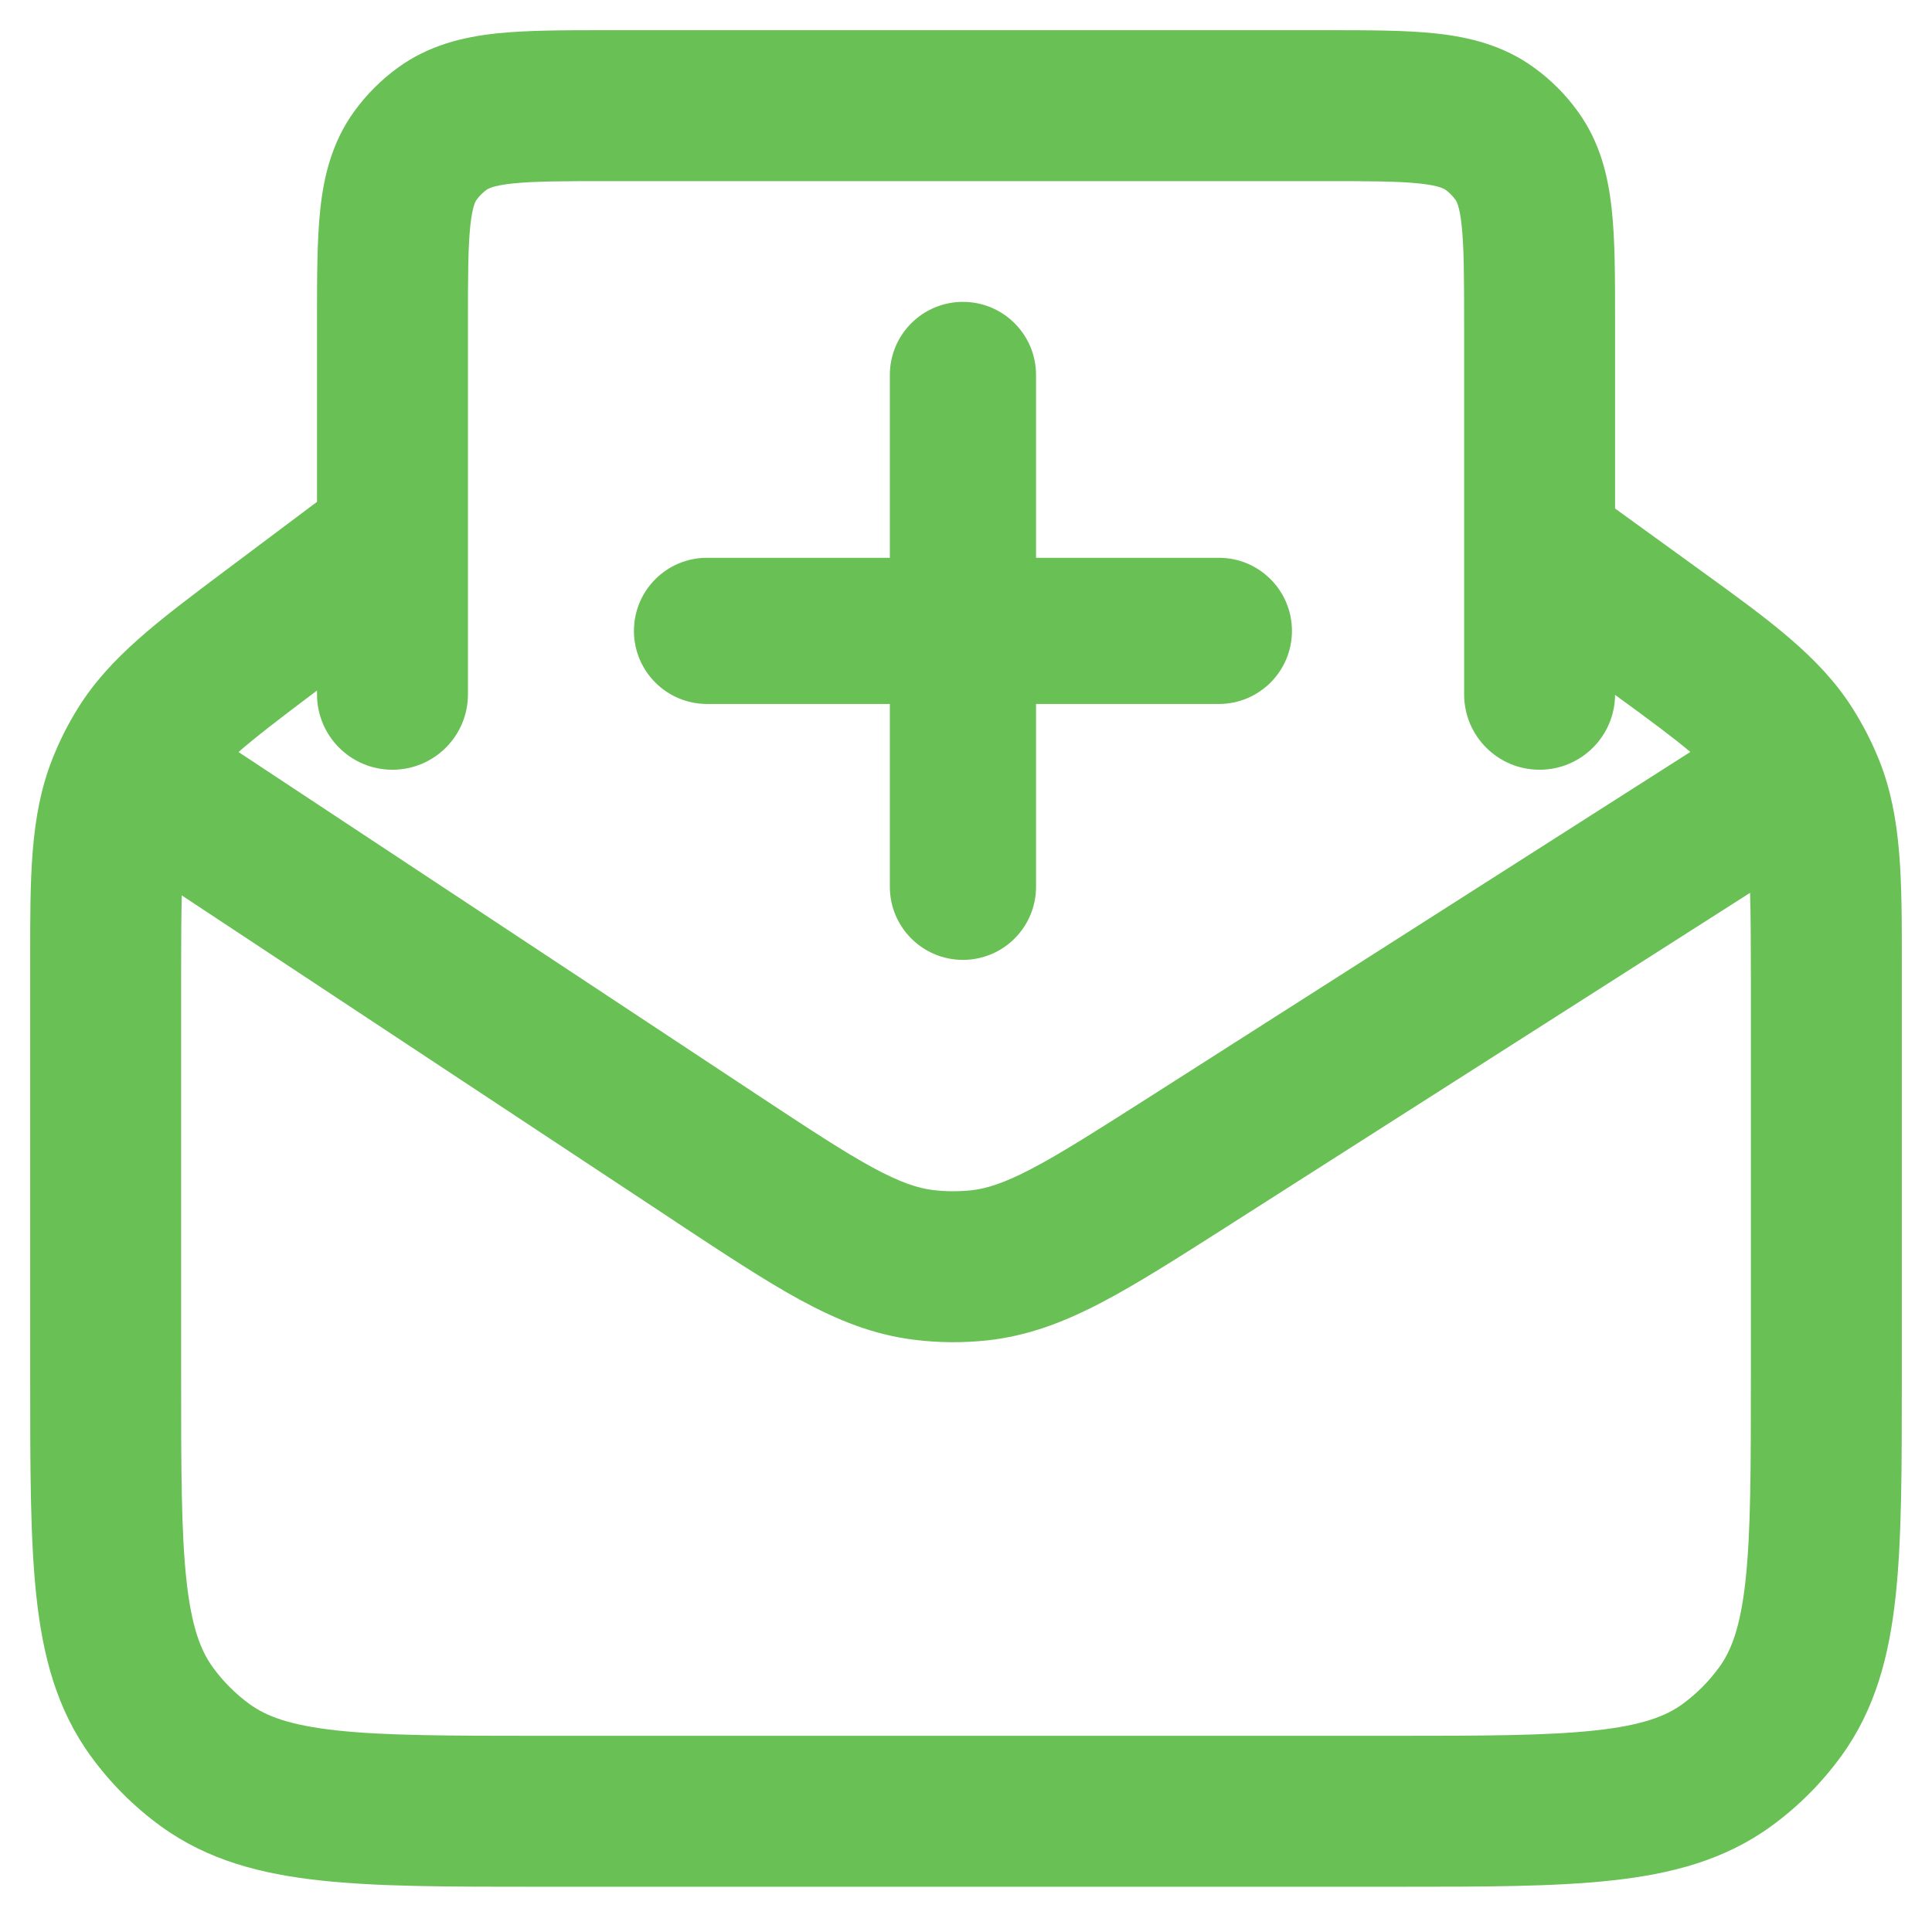
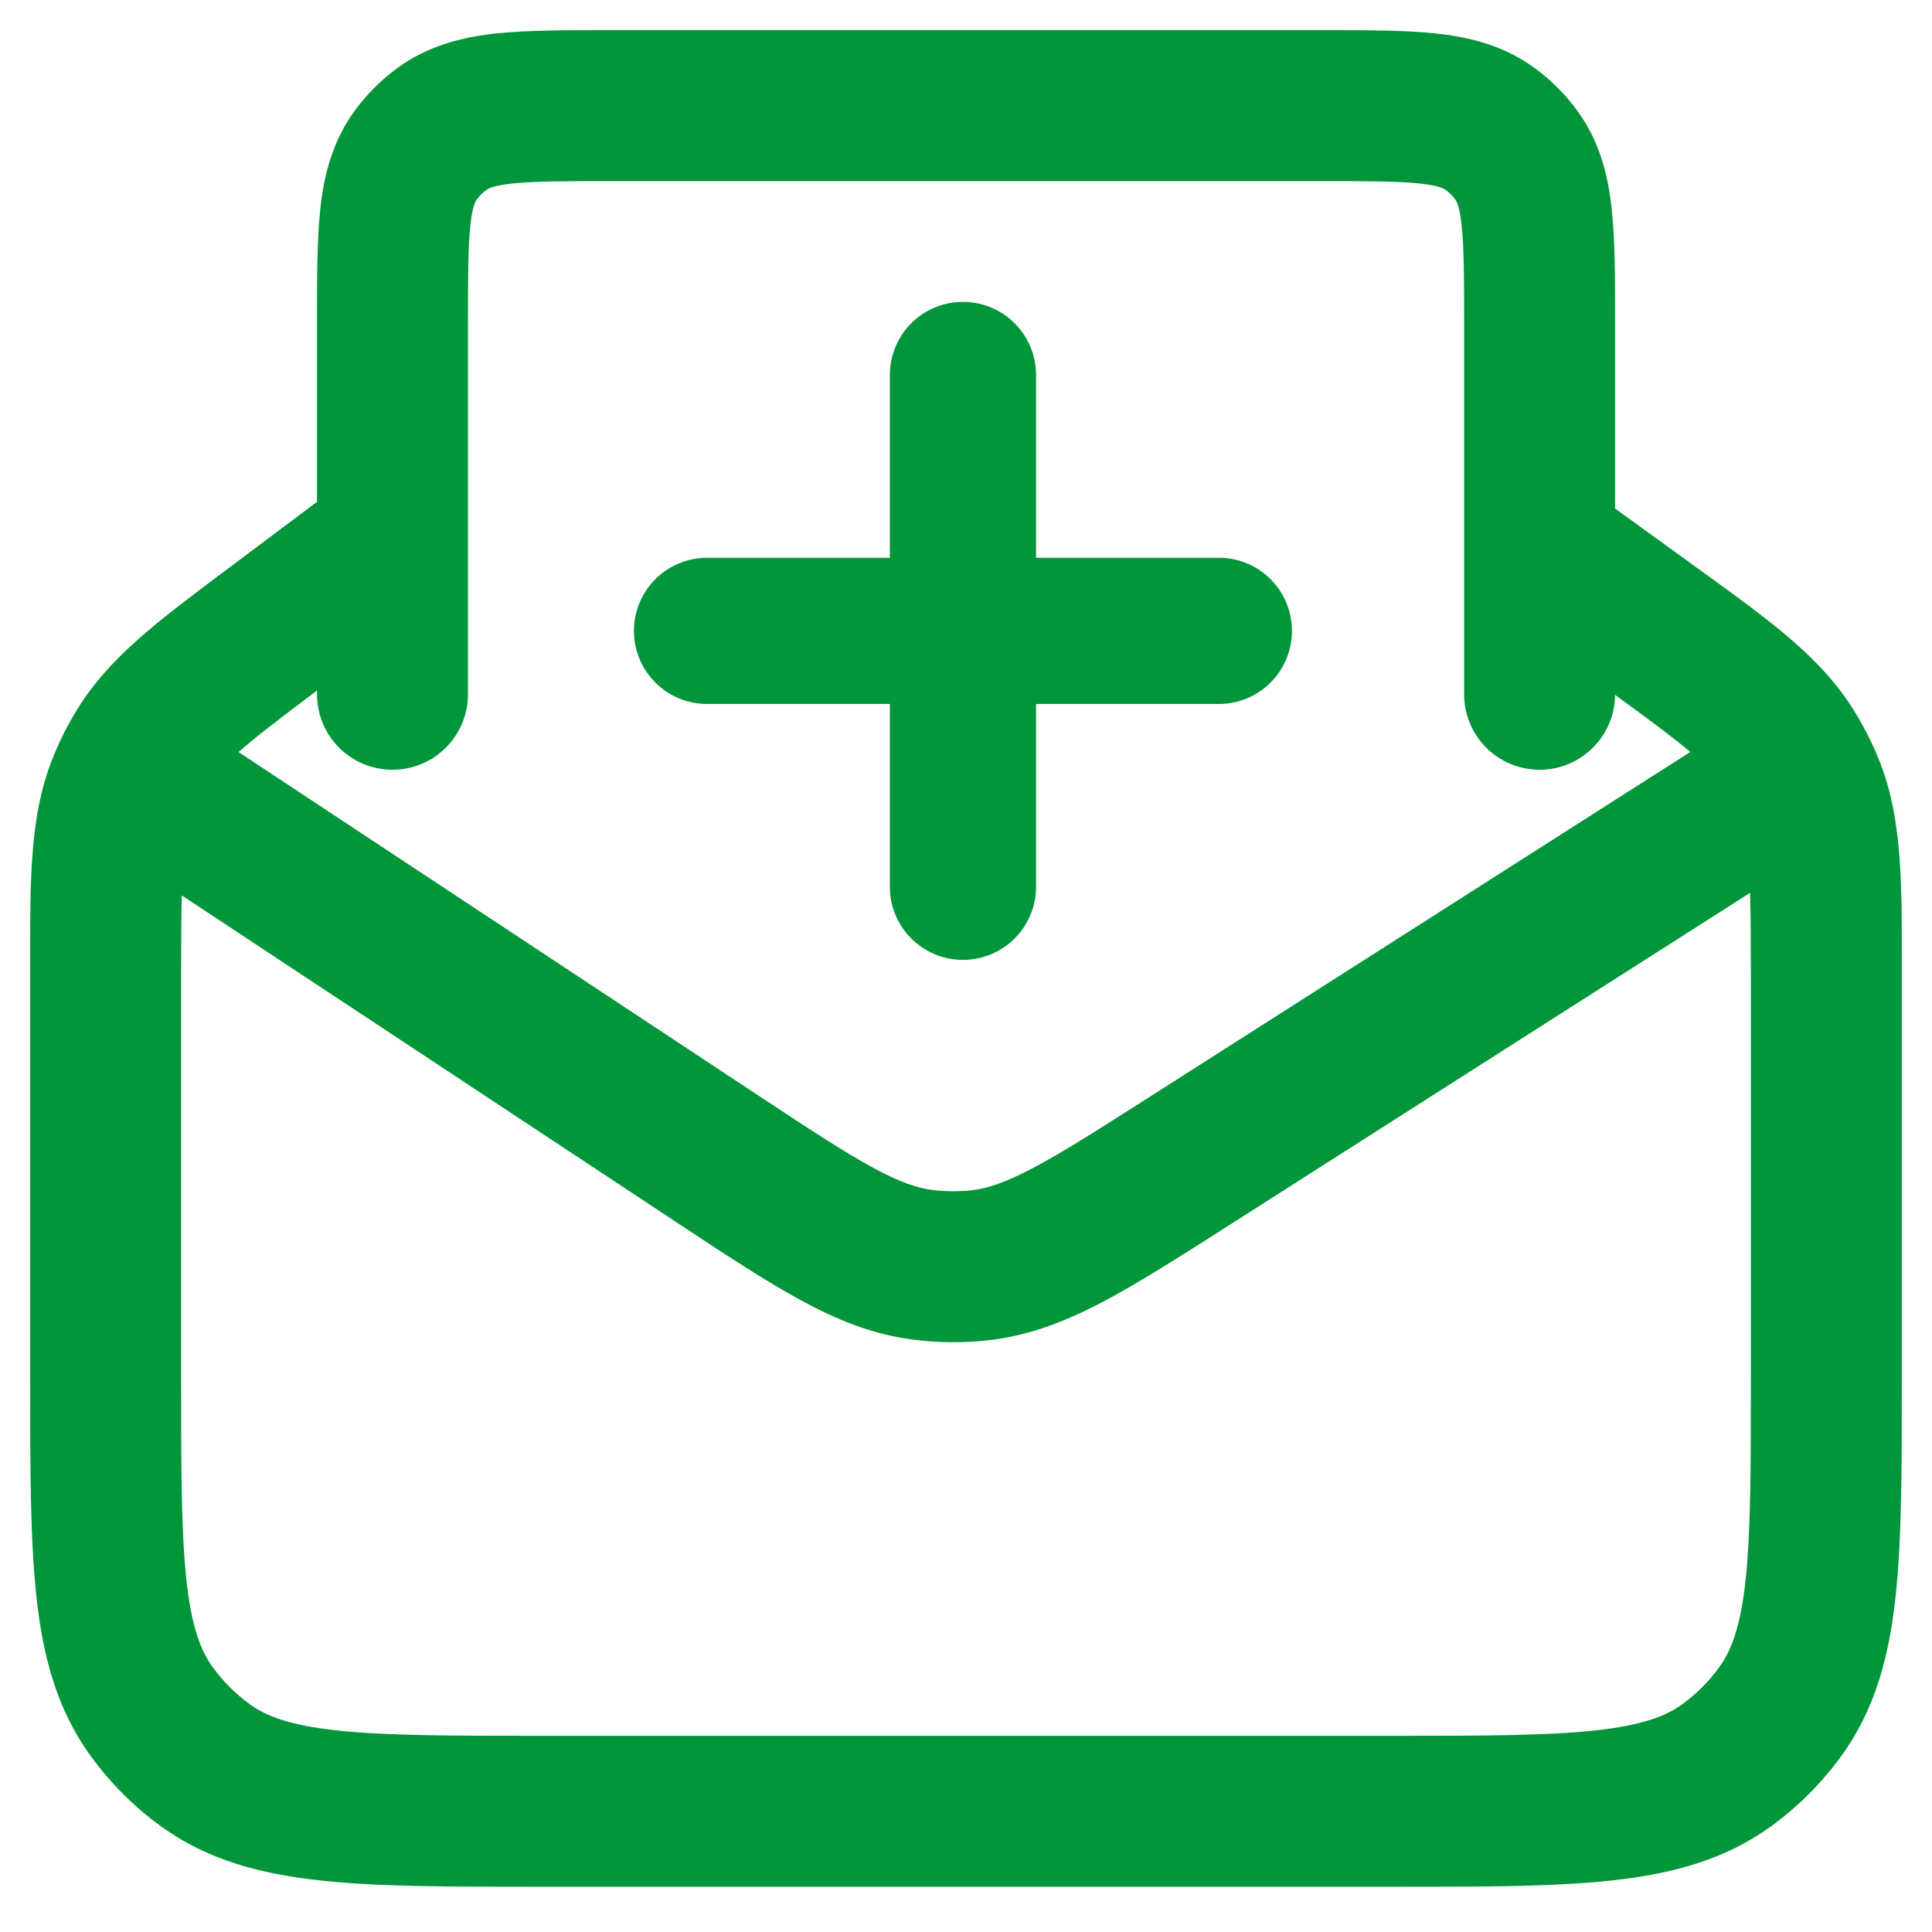
<svg xmlns="http://www.w3.org/2000/svg" width="24" height="24" viewBox="0 0 24 24" fill="none">
-   <path fill-rule="evenodd" clip-rule="evenodd" d="M7.575 0.375L7.529 0.375C7.006 0.375 6.541 0.375 6.159 0.416C5.749 0.461 5.326 0.562 4.942 0.841C4.736 0.991 4.554 1.173 4.403 1.38C4.125 1.763 4.023 2.186 3.979 2.597C3.938 2.978 3.938 3.443 3.938 3.966L3.938 4.013V6.234L2.91 7.005L2.783 7.1C1.967 7.712 1.361 8.165 0.969 8.796C0.84 9.002 0.731 9.221 0.643 9.448C0.374 10.14 0.374 10.896 0.375 11.917L0.375 12.075V17.1L0.375 17.153C0.375 18.233 0.375 19.119 0.452 19.831C0.532 20.572 0.705 21.234 1.127 21.814C1.37 22.149 1.664 22.443 1.998 22.686C2.579 23.108 3.241 23.28 3.982 23.36C4.694 23.438 5.58 23.438 6.66 23.438H6.66H6.713H17.288H17.34H17.34C18.421 23.438 19.307 23.438 20.018 23.36C20.759 23.28 21.421 23.108 22.002 22.686C22.336 22.443 22.63 22.149 22.873 21.814C23.295 21.234 23.468 20.572 23.548 19.831C23.625 19.119 23.625 18.233 23.625 17.153V17.153V17.1V12.132L23.625 11.97C23.626 10.929 23.626 10.158 23.348 9.455C23.256 9.224 23.143 9.003 23.01 8.794C22.605 8.156 21.979 7.704 21.136 7.094L21.136 7.094L21.005 6.999L20.063 6.317L20.063 3.966C20.063 3.443 20.063 2.978 20.021 2.597C19.977 2.186 19.876 1.763 19.597 1.38C19.447 1.173 19.265 0.991 19.058 0.841C18.674 0.562 18.251 0.461 17.841 0.416C17.459 0.375 16.994 0.375 16.471 0.375L7.575 0.375ZM20.063 8.632C20.059 9.146 19.641 9.562 19.125 9.562C18.607 9.562 18.188 9.143 18.188 8.625V4.013C18.188 3.429 18.186 3.067 18.157 2.799C18.131 2.551 18.089 2.494 18.081 2.482L18.08 2.482C18.046 2.434 18.004 2.392 17.956 2.357L17.955 2.357C17.944 2.349 17.887 2.307 17.639 2.28C17.371 2.251 17.009 2.25 16.425 2.25H7.575C6.992 2.25 6.63 2.251 6.361 2.28C6.113 2.307 6.057 2.349 6.045 2.357L6.045 2.357C5.997 2.392 5.955 2.434 5.92 2.482L5.92 2.482C5.911 2.494 5.87 2.551 5.843 2.799C5.814 3.067 5.813 3.429 5.813 4.013V8.625C5.813 9.143 5.393 9.562 4.875 9.562C4.357 9.562 3.938 9.143 3.938 8.625V8.578C3.472 8.928 3.17 9.161 2.963 9.342L9.404 13.598C10.046 14.022 10.48 14.307 10.838 14.502C11.182 14.689 11.398 14.759 11.588 14.783C11.745 14.802 11.904 14.803 12.062 14.787C12.252 14.766 12.469 14.7 12.816 14.518C13.178 14.329 13.615 14.05 14.264 13.637L20.998 9.341C20.794 9.169 20.502 8.951 20.063 8.632ZM2.258 11.123C2.252 11.37 2.25 11.678 2.25 12.075V17.1C2.25 18.246 2.251 19.03 2.316 19.629C2.379 20.21 2.493 20.505 2.644 20.712C2.771 20.887 2.925 21.041 3.1 21.169C3.308 21.32 3.603 21.433 4.184 21.496C4.783 21.561 5.567 21.563 6.713 21.563H17.288C18.433 21.563 19.218 21.561 19.816 21.496C20.398 21.433 20.692 21.32 20.9 21.169C21.075 21.041 21.229 20.887 21.356 20.712C21.507 20.505 21.621 20.21 21.684 19.629C21.749 19.03 21.75 18.246 21.75 17.1V12.132C21.75 11.689 21.748 11.354 21.74 11.091L15.273 15.217L15.24 15.238L15.24 15.238L15.239 15.239C14.632 15.626 14.127 15.948 13.686 16.179C13.222 16.422 12.771 16.596 12.262 16.651C11.961 16.683 11.658 16.681 11.357 16.643C10.85 16.581 10.402 16.399 9.942 16.149C9.505 15.911 9.005 15.581 8.403 15.184L8.371 15.162L2.258 11.123Z" fill="#69C055" />
-   <path d="M11.054 8.745V11.016C11.054 11.517 11.46 11.924 11.962 11.924C12.464 11.924 12.87 11.517 12.87 11.016V8.745H15.141C15.642 8.745 16.049 8.339 16.049 7.837C16.049 7.335 15.642 6.929 15.141 6.929H12.87V4.658C12.87 4.157 12.464 3.75 11.962 3.75C11.46 3.75 11.054 4.157 11.054 4.658V6.929H8.783C8.282 6.929 7.875 7.335 7.875 7.837C7.875 8.339 8.282 8.745 8.783 8.745H11.054Z" fill="#69C055" />
+   <path fill-rule="evenodd" clip-rule="evenodd" d="M7.575 0.375L7.529 0.375C7.006 0.375 6.541 0.375 6.159 0.416C5.749 0.461 5.326 0.562 4.942 0.841C4.736 0.991 4.554 1.173 4.403 1.38C4.125 1.763 4.023 2.186 3.979 2.597C3.938 2.978 3.938 3.443 3.938 3.966L3.938 4.013V6.234L2.91 7.005L2.783 7.1C1.967 7.712 1.361 8.165 0.969 8.796C0.84 9.002 0.731 9.221 0.643 9.448C0.374 10.14 0.374 10.896 0.375 11.917L0.375 12.075V17.1L0.375 17.153C0.375 18.233 0.375 19.119 0.452 19.831C0.532 20.572 0.705 21.234 1.127 21.814C1.37 22.149 1.664 22.443 1.998 22.686C2.579 23.108 3.241 23.28 3.982 23.36C4.694 23.438 5.58 23.438 6.66 23.438H6.66H6.713H17.288H17.34H17.34C18.421 23.438 19.307 23.438 20.018 23.36C20.759 23.28 21.421 23.108 22.002 22.686C22.336 22.443 22.63 22.149 22.873 21.814C23.295 21.234 23.468 20.572 23.548 19.831C23.625 19.119 23.625 18.233 23.625 17.153V17.153V17.1V12.132L23.625 11.97C23.626 10.929 23.626 10.158 23.348 9.455C23.256 9.224 23.143 9.003 23.01 8.794C22.605 8.156 21.979 7.704 21.136 7.094L21.136 7.094L21.005 6.999L20.063 6.317L20.063 3.966C20.063 3.443 20.063 2.978 20.021 2.597C19.977 2.186 19.876 1.763 19.597 1.38C19.447 1.173 19.265 0.991 19.058 0.841C18.674 0.562 18.251 0.461 17.841 0.416C17.459 0.375 16.994 0.375 16.471 0.375L7.575 0.375ZM20.063 8.632C20.059 9.146 19.641 9.562 19.125 9.562C18.607 9.562 18.188 9.143 18.188 8.625V4.013C18.188 3.429 18.186 3.067 18.157 2.799C18.131 2.551 18.089 2.494 18.081 2.482L18.08 2.482C18.046 2.434 18.004 2.392 17.956 2.357L17.955 2.357C17.944 2.349 17.887 2.307 17.639 2.28C17.371 2.251 17.009 2.25 16.425 2.25H7.575C6.992 2.25 6.63 2.251 6.361 2.28C6.113 2.307 6.057 2.349 6.045 2.357L6.045 2.357C5.997 2.392 5.955 2.434 5.92 2.482L5.92 2.482C5.911 2.494 5.87 2.551 5.843 2.799C5.814 3.067 5.813 3.429 5.813 4.013V8.625C5.813 9.143 5.393 9.562 4.875 9.562C4.357 9.562 3.938 9.143 3.938 8.625V8.578C3.472 8.928 3.17 9.161 2.963 9.342L9.404 13.598C10.046 14.022 10.48 14.307 10.838 14.502C11.182 14.689 11.398 14.759 11.588 14.783C11.745 14.802 11.904 14.803 12.062 14.787C12.252 14.766 12.469 14.7 12.816 14.518C13.178 14.329 13.615 14.05 14.264 13.637L20.998 9.341C20.794 9.169 20.502 8.951 20.063 8.632ZM2.258 11.123C2.252 11.37 2.25 11.678 2.25 12.075V17.1C2.25 18.246 2.251 19.03 2.316 19.629C2.379 20.21 2.493 20.505 2.644 20.712C2.771 20.887 2.925 21.041 3.1 21.169C3.308 21.32 3.603 21.433 4.184 21.496C4.783 21.561 5.567 21.563 6.713 21.563H17.288C18.433 21.563 19.218 21.561 19.816 21.496C20.398 21.433 20.692 21.32 20.9 21.169C21.075 21.041 21.229 20.887 21.356 20.712C21.507 20.505 21.621 20.21 21.684 19.629C21.749 19.03 21.75 18.246 21.75 17.1V12.132C21.75 11.689 21.748 11.354 21.74 11.091L15.273 15.217L15.24 15.238L15.24 15.238L15.239 15.239C14.632 15.626 14.127 15.948 13.686 16.179C13.222 16.422 12.771 16.596 12.262 16.651C11.961 16.683 11.658 16.681 11.357 16.643C10.85 16.581 10.402 16.399 9.942 16.149C9.505 15.911 9.005 15.581 8.403 15.184L8.371 15.162L2.258 11.123Z" fill="#009639" />
+   <path d="M11.054 8.745V11.016C11.054 11.517 11.46 11.924 11.962 11.924C12.464 11.924 12.87 11.517 12.87 11.016V8.745H15.141C15.642 8.745 16.049 8.339 16.049 7.837C16.049 7.335 15.642 6.929 15.141 6.929H12.87V4.658C12.87 4.157 12.464 3.75 11.962 3.75C11.46 3.75 11.054 4.157 11.054 4.658V6.929H8.783C8.282 6.929 7.875 7.335 7.875 7.837C7.875 8.339 8.282 8.745 8.783 8.745H11.054Z" fill="#009639" />
</svg>
